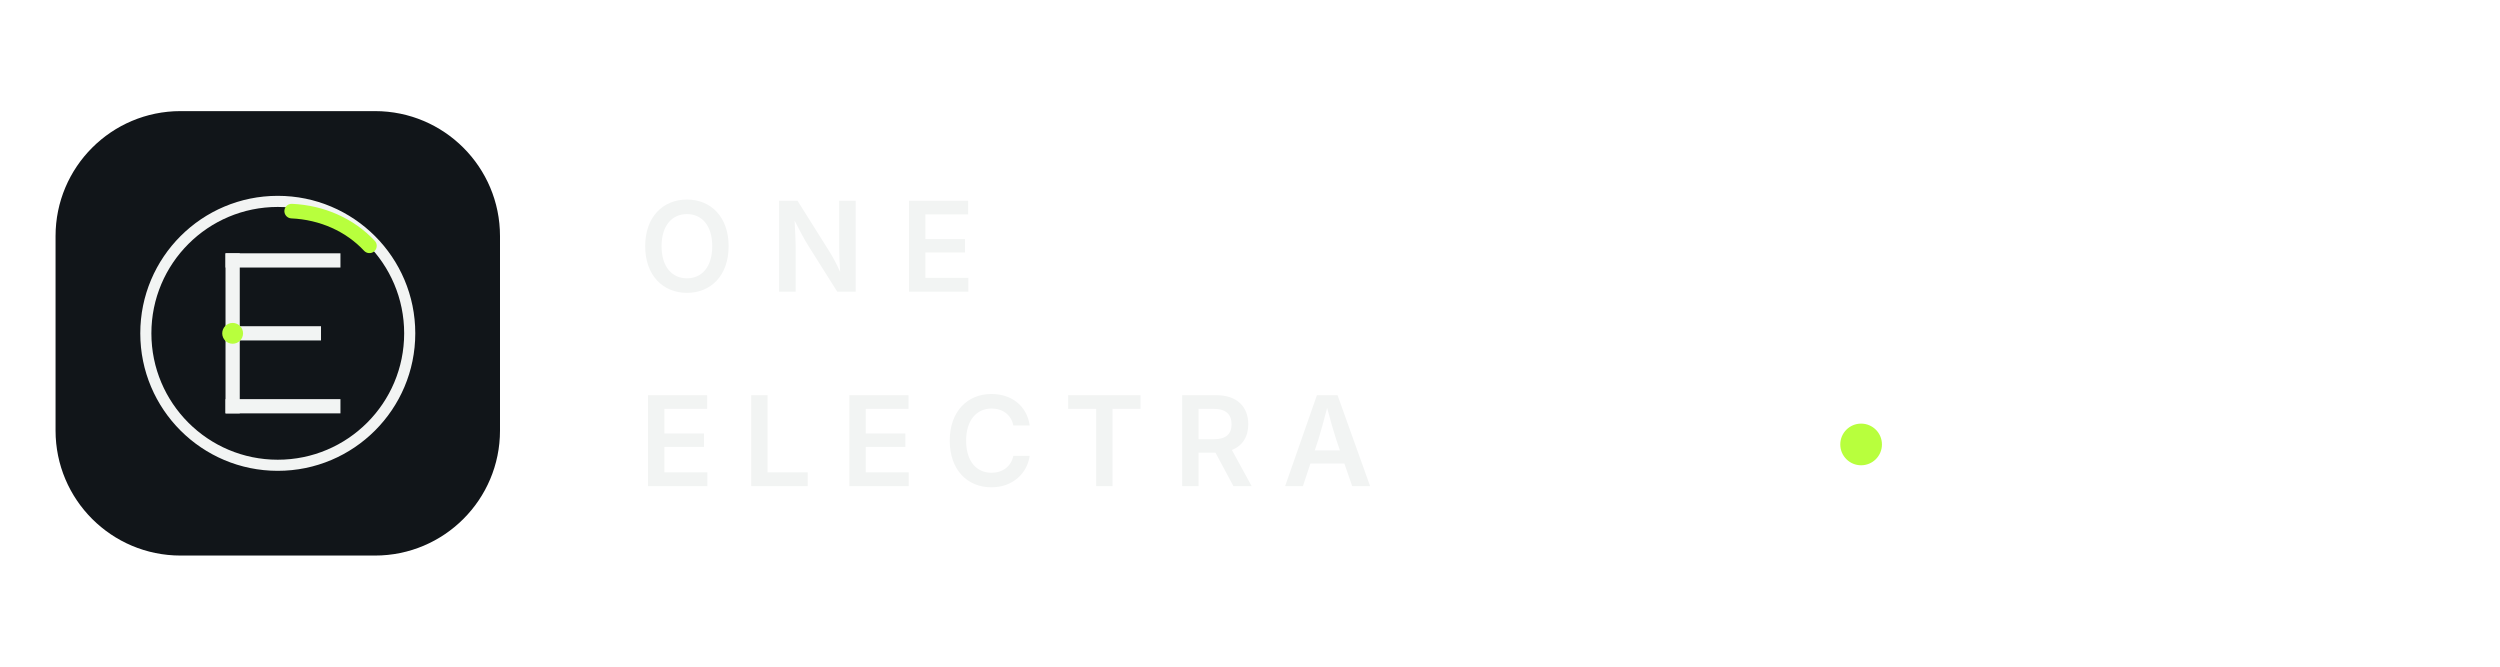
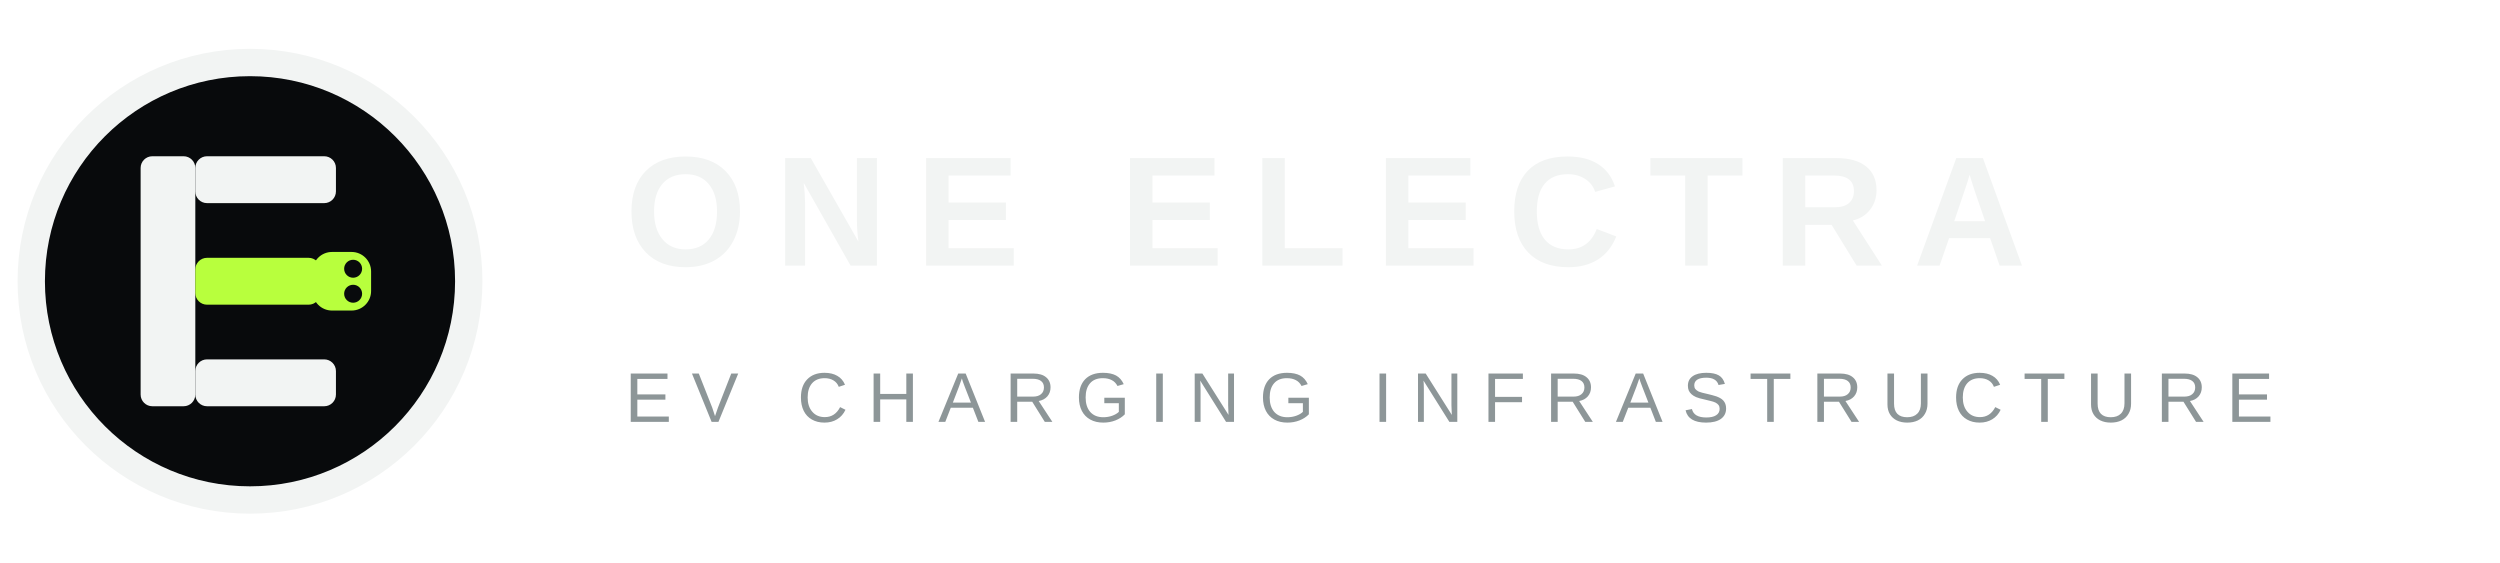
- <svg xmlns="http://www.w3.org/2000/svg" viewBox="0 0 360 96" fill="none">
-   <g transform="translate(8,16)">
-     <rect width="64" height="64" rx="18" fill="#111519" />
-     <circle cx="32" cy="32" r="19" stroke="#F2F4F3" stroke-width="1.6" />
-     <path d="M45.2 19.4C42.4 16.4 38.4 14.6 34 14.4" stroke="#B8FF3D" stroke-width="2.1" stroke-linecap="round" />
-     <g stroke="#F2F4F3" stroke-width="2.05" stroke-linecap="square">
-       <path d="M25.5 21.5V42.5" />
-       <path d="M25.5 21.5H40" />
-       <path d="M25.5 32H37.2" />
-       <path d="M25.5 42.5H40" />
-     </g>
-     <circle cx="25.5" cy="32" r="1.5" fill="#B8FF3D" />
+ <svg xmlns="http://www.w3.org/2000/svg" viewBox="0 0 320 72" fill="none">
+   <g transform="translate(0,4)">
+     <circle cx="32" cy="32" r="28" stroke="#F2F4F3" stroke-width="3.5" fill="#080A0C" />
+     <rect x="18" y="16" width="7" height="32" rx="1.5" fill="#F2F4F3" />
+     <rect x="25" y="16" width="18" height="6" rx="1.5" fill="#F2F4F3" />
+     <rect x="25" y="42" width="18" height="6" rx="1.5" fill="#F2F4F3" />
+     <rect x="25" y="29" width="16" height="6" rx="1.5" fill="#B8FF3D" />
+     <rect x="40" y="28.25" width="7.5" height="7.5" rx="2.5" fill="#B8FF3D" />
+     <circle cx="45.2" cy="30.4" r="1.15" fill="#080A0C" />
+     <circle cx="45.2" cy="33.6" r="1.15" fill="#080A0C" />
  </g>
-   <text x="92" y="42" fill="#F2F4F3" font-family="Manrope, Inter, Arial, sans-serif" font-size="18" font-weight="600" letter-spacing="0.28em">ONE</text>
-   <text x="92" y="70" fill="#F2F4F3" font-family="Manrope, Inter, Arial, sans-serif" font-size="18" font-weight="600" letter-spacing="0.22em">ELECTRA</text>
-   <circle cx="268" cy="64" r="3" fill="#B8FF3D" />
+   <text x="80" y="34" fill="#F2F4F3" font-family="DM Sans, Arial, sans-serif" font-size="20" font-weight="700" letter-spacing="0.18em">ONE ELECTRA</text>
+   <text x="80" y="54" fill="#8D9698" font-family="DM Sans, Arial, sans-serif" font-size="9" font-weight="500" letter-spacing="0.28em">EV CHARGING INFRASTRUCTURE</text>
</svg>
